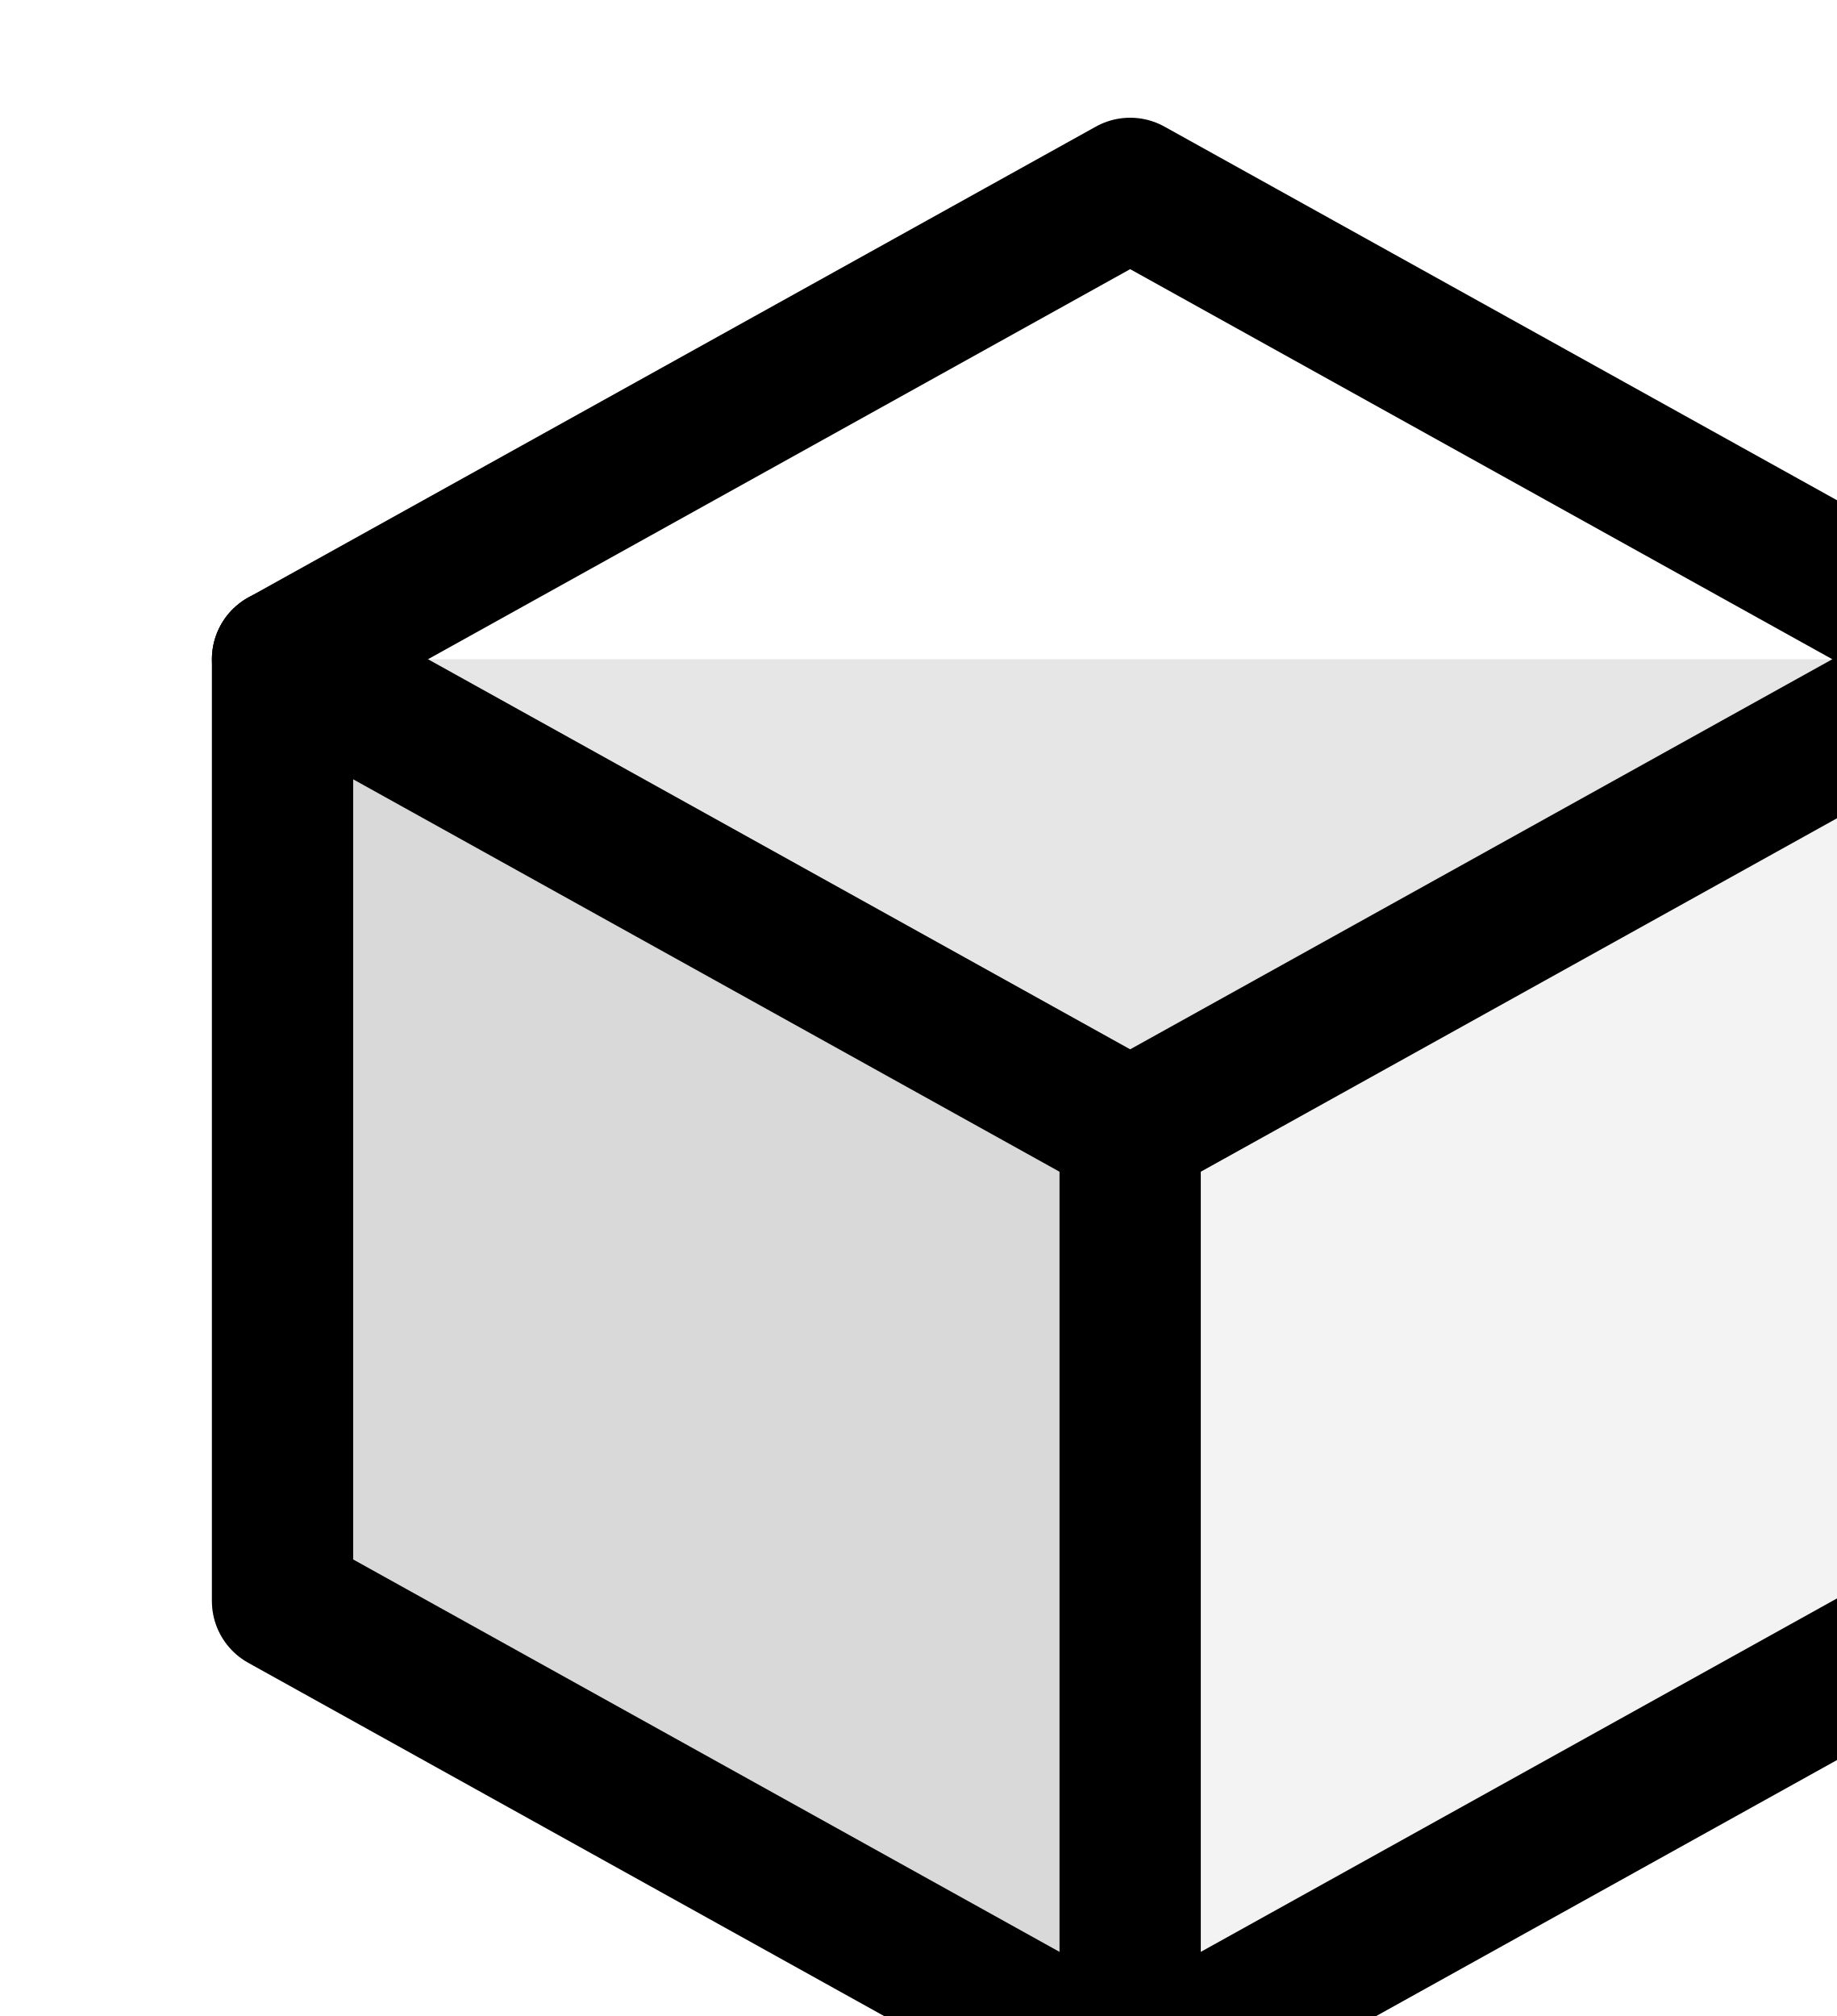
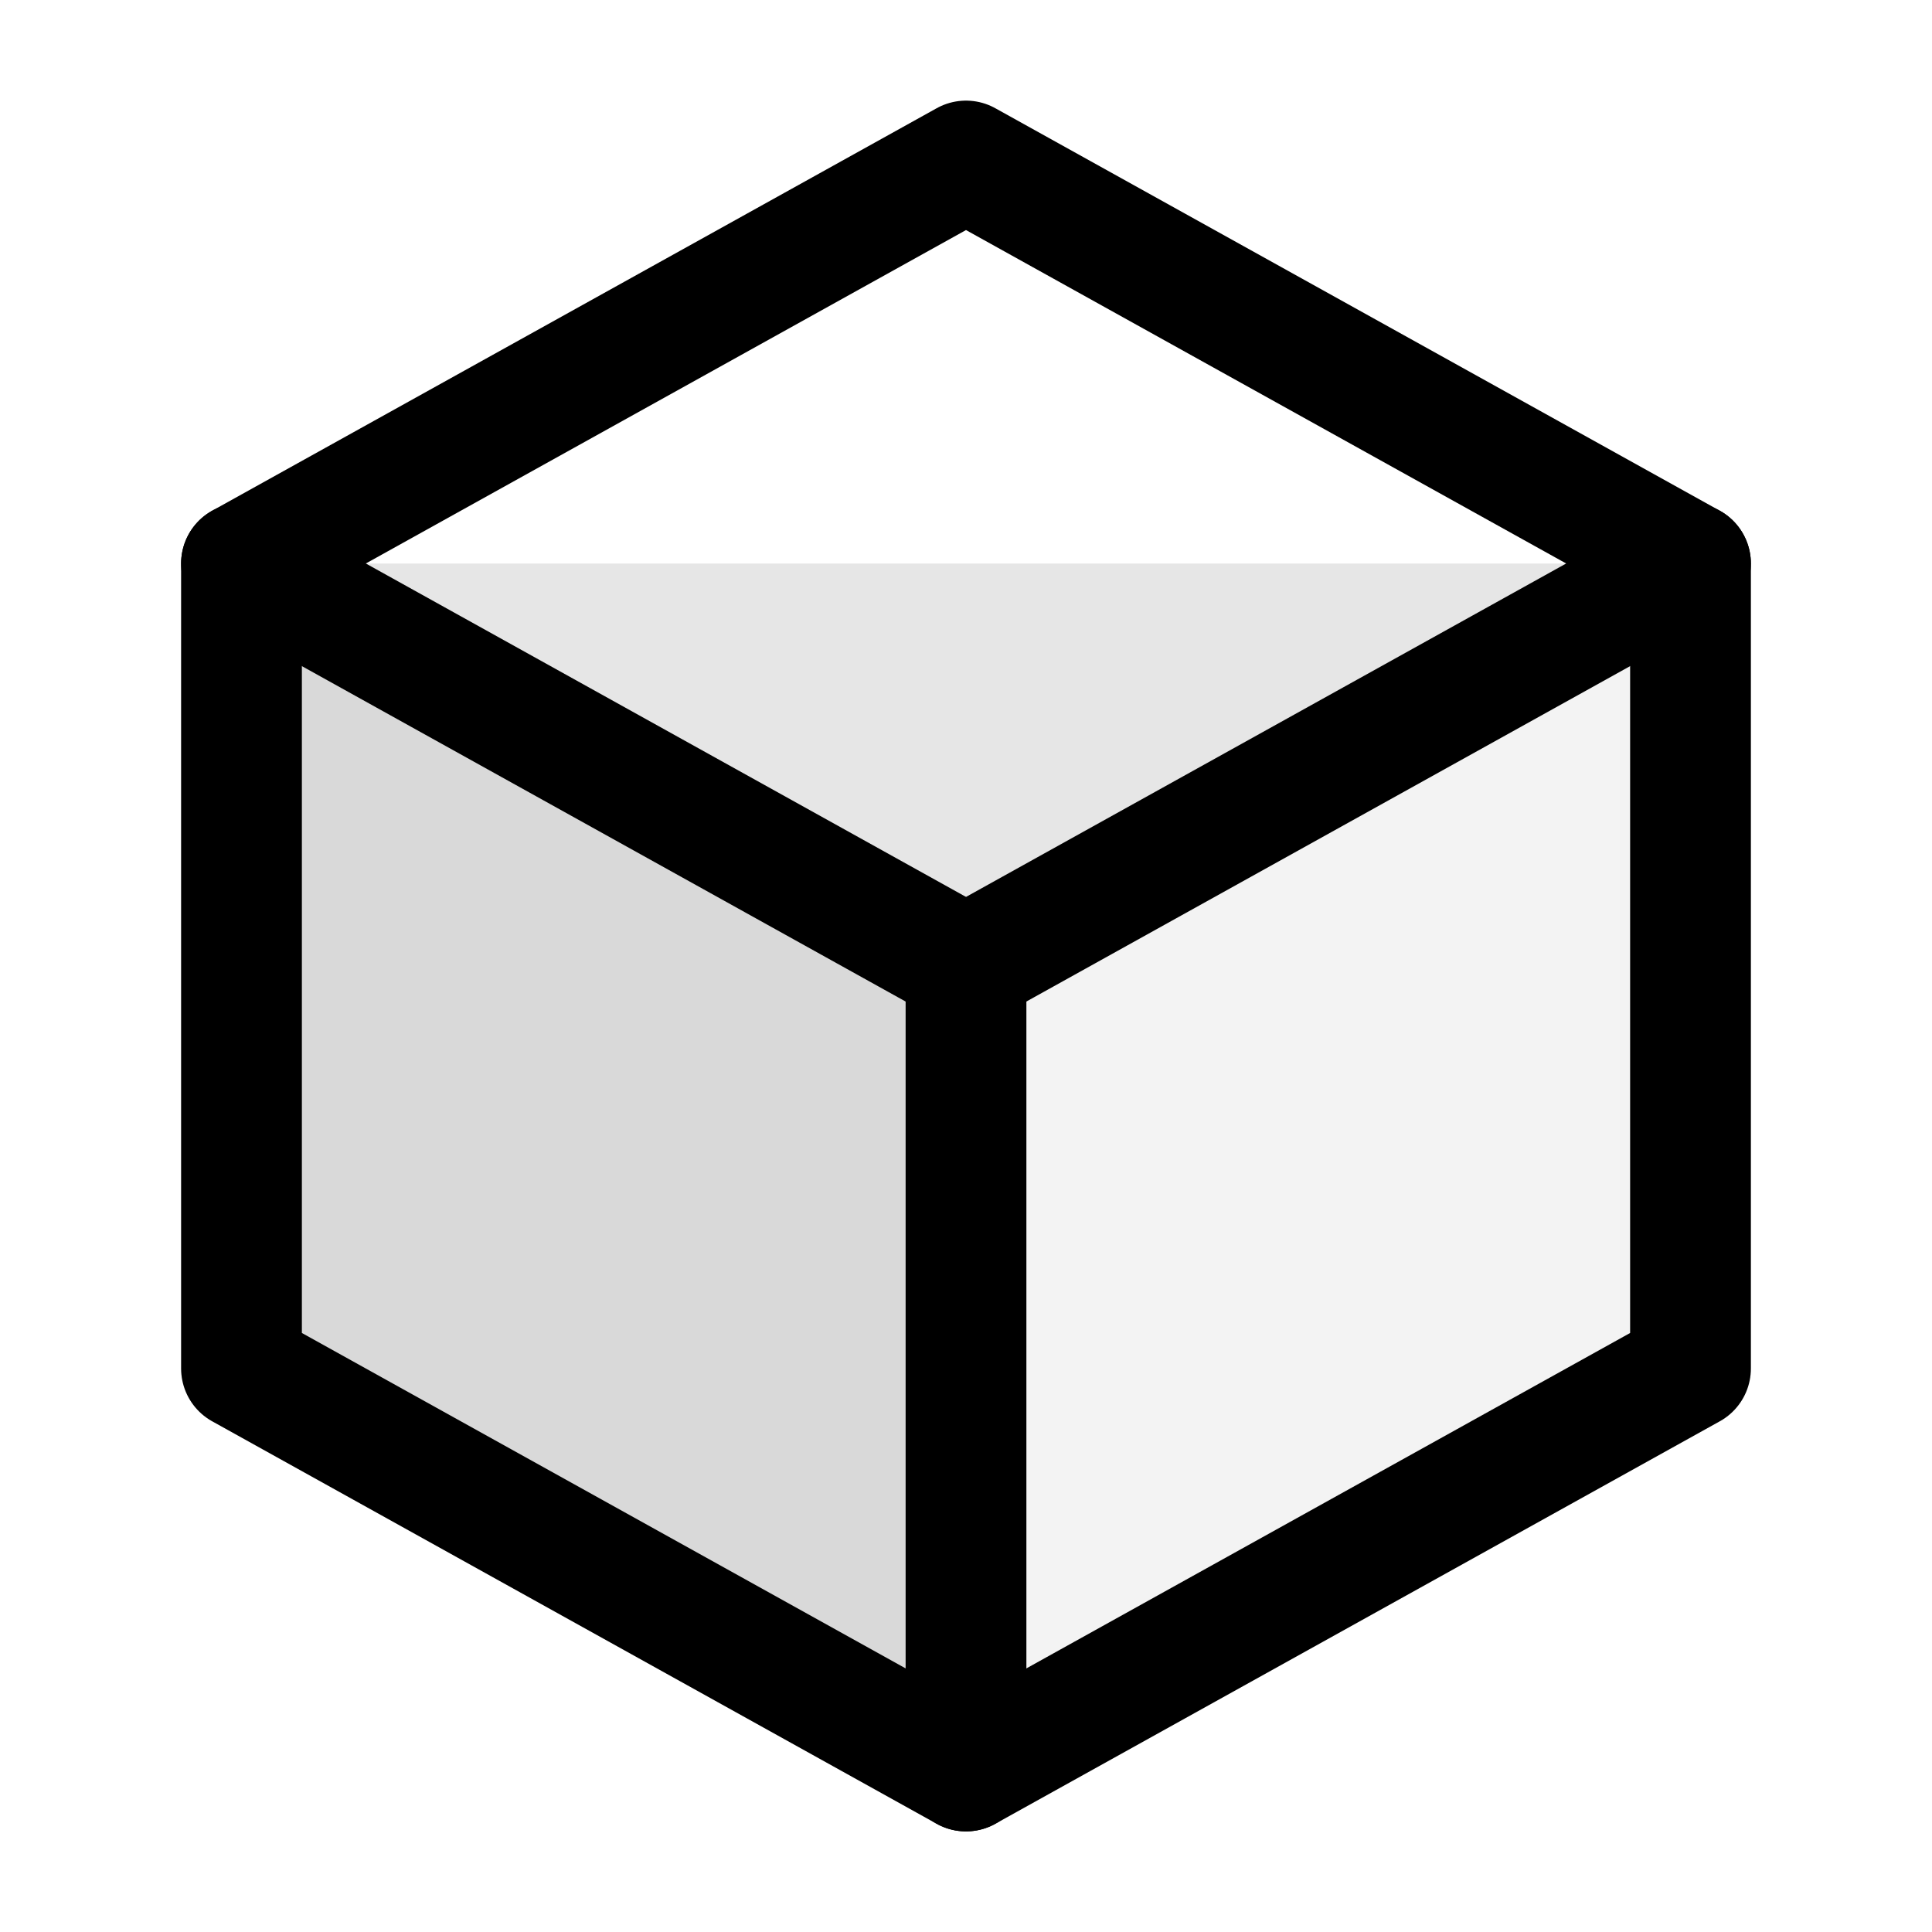
- <svg xmlns="http://www.w3.org/2000/svg" fill="none" stroke="currentColor" stroke-width="1.5" stroke-linecap="round" stroke-linejoin="round">
+ <svg xmlns="http://www.w3.org/2000/svg" viewBox="0 0 24 24" fill="none" stroke="currentColor" stroke-width="1.5" stroke-linecap="round" stroke-linejoin="round">
  <path d="M12 2L3 7v10l9 5 9-5V7l-9-5z" />
  <path d="M12 22V12" />
  <path d="M3 7l9 5" />
  <path d="M21 7l-9 5" />
  <path d="M3 7l9 5 9-5" fill="currentColor" opacity="0.1" />
  <path d="M3 7v10l9 5V12L3 7z" fill="currentColor" opacity="0.15" />
  <path d="M21 7v10l-9 5V12l9-5z" fill="currentColor" opacity="0.05" />
</svg>
